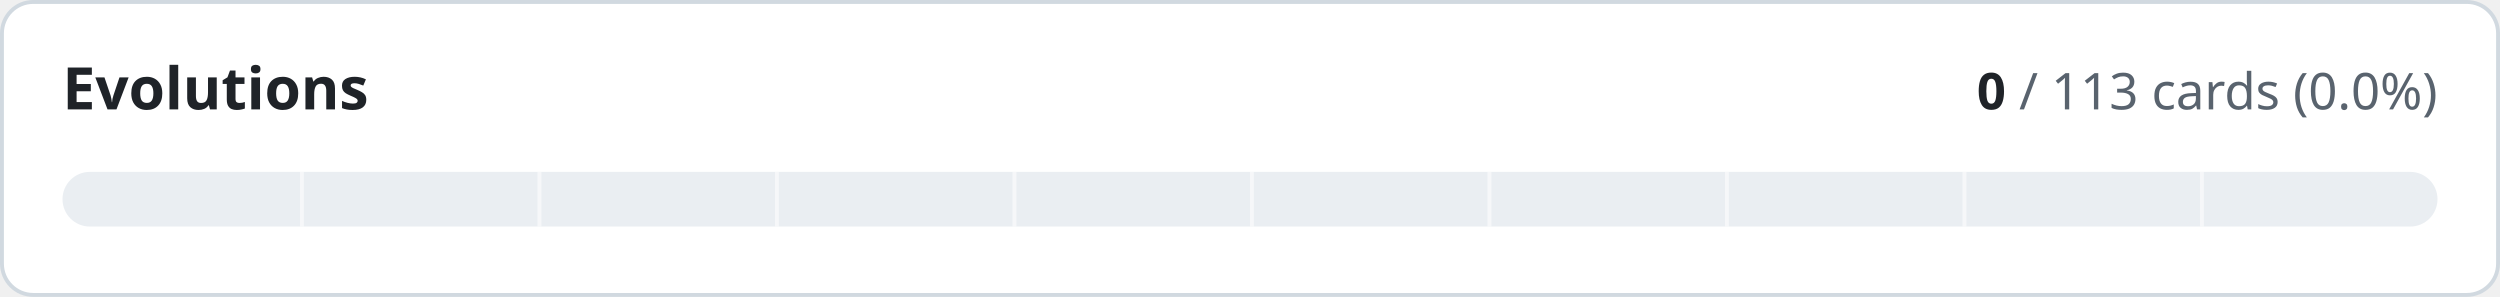
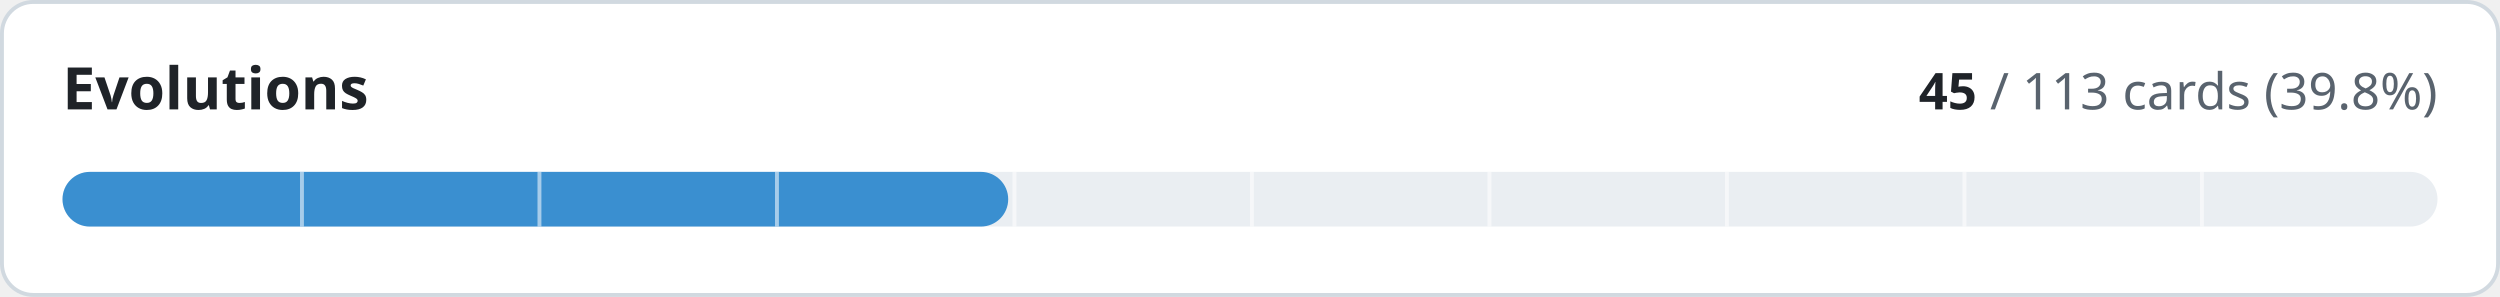
- <svg xmlns="http://www.w3.org/2000/svg" width="640" height="76" viewBox="0 0 640 76" role="img" aria-label="Evolutions: 0 of 113 cards implemented">
+ <svg xmlns="http://www.w3.org/2000/svg" width="640" height="76" viewBox="0 0 640 76" role="img" aria-label="Evolutions: 45 of 113 cards implemented">
  <style>
.t{fill:#1f2328}.m{fill:#59636e}.trk{fill:#eaeef2}.bd{stroke:#d1d9e0}.bg{fill:#ffffff}
@media (prefers-color-scheme:dark){.t{fill:#f0f6fc}.m{fill:#9198a1}.trk{fill:#262c36}.bd{stroke:#3d444d}.bg{fill:#0d1117}}
text{font-family:-apple-system,BlinkMacSystemFont,'Segoe UI','Noto Sans',Helvetica,Arial,sans-serif;font-variant-numeric:tabular-nums}
</style>
  <rect class="bg bd" x="0.5" y="0.5" width="639" height="75" rx="8" stroke-width="1" />
  <text class="t" x="16" y="28" font-size="15" font-weight="600">Evolutions</text>
  <text class="m" x="624" y="28" font-size="13" text-anchor="end">
-     <tspan class="t" font-weight="600">0</tspan> / 113 cards (0.0%)</text>
+     <tspan class="t" font-weight="600">45</tspan> / 113 cards (39.8%)</text>
  <rect class="trk" x="16" y="44" width="608" height="14" rx="7" />
+   <rect x="16" y="44" width="242.1" height="14" rx="7" fill="#3a8fd0" />
  <rect x="76.8" y="44" width="1" height="14" class="bg" opacity="0.55" />
  <rect x="137.6" y="44" width="1" height="14" class="bg" opacity="0.55" />
  <rect x="198.4" y="44" width="1" height="14" class="bg" opacity="0.55" />
  <rect x="259.2" y="44" width="1" height="14" class="bg" opacity="0.55" />
  <rect x="320.0" y="44" width="1" height="14" class="bg" opacity="0.55" />
  <rect x="380.8" y="44" width="1" height="14" class="bg" opacity="0.55" />
  <rect x="441.6" y="44" width="1" height="14" class="bg" opacity="0.55" />
  <rect x="502.4" y="44" width="1" height="14" class="bg" opacity="0.55" />
  <rect x="563.2" y="44" width="1" height="14" class="bg" opacity="0.55" />
</svg>
